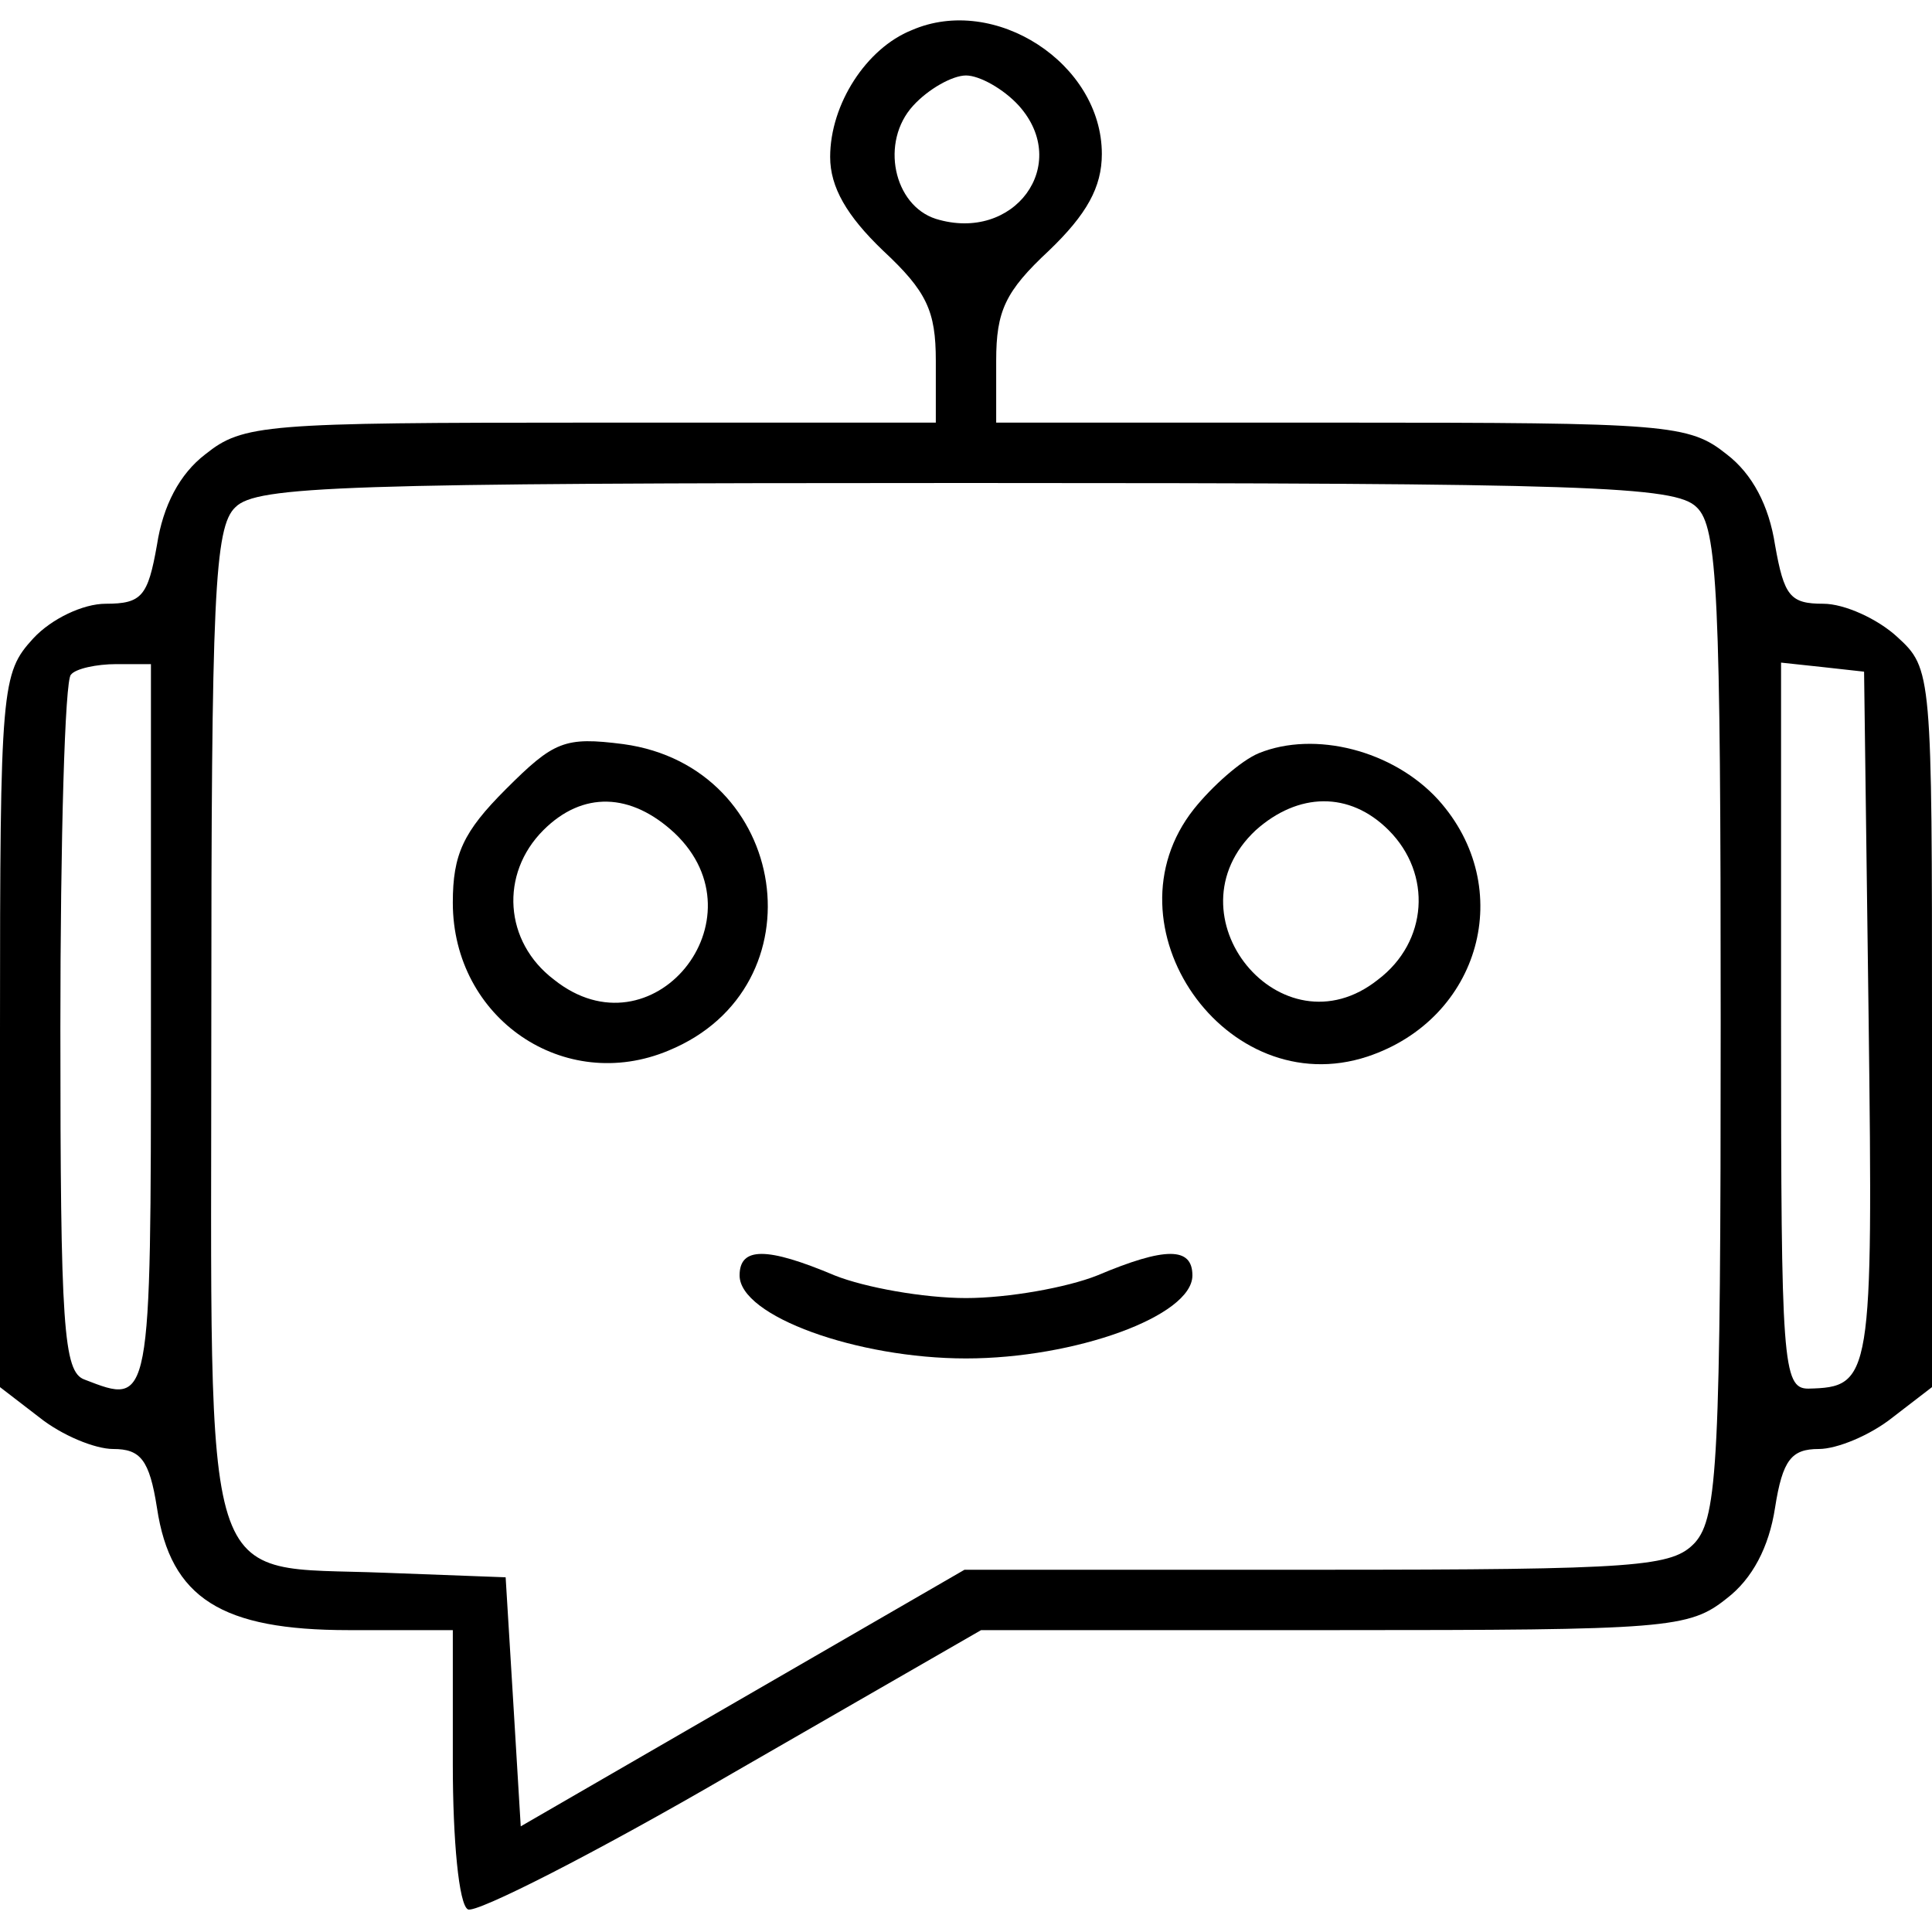
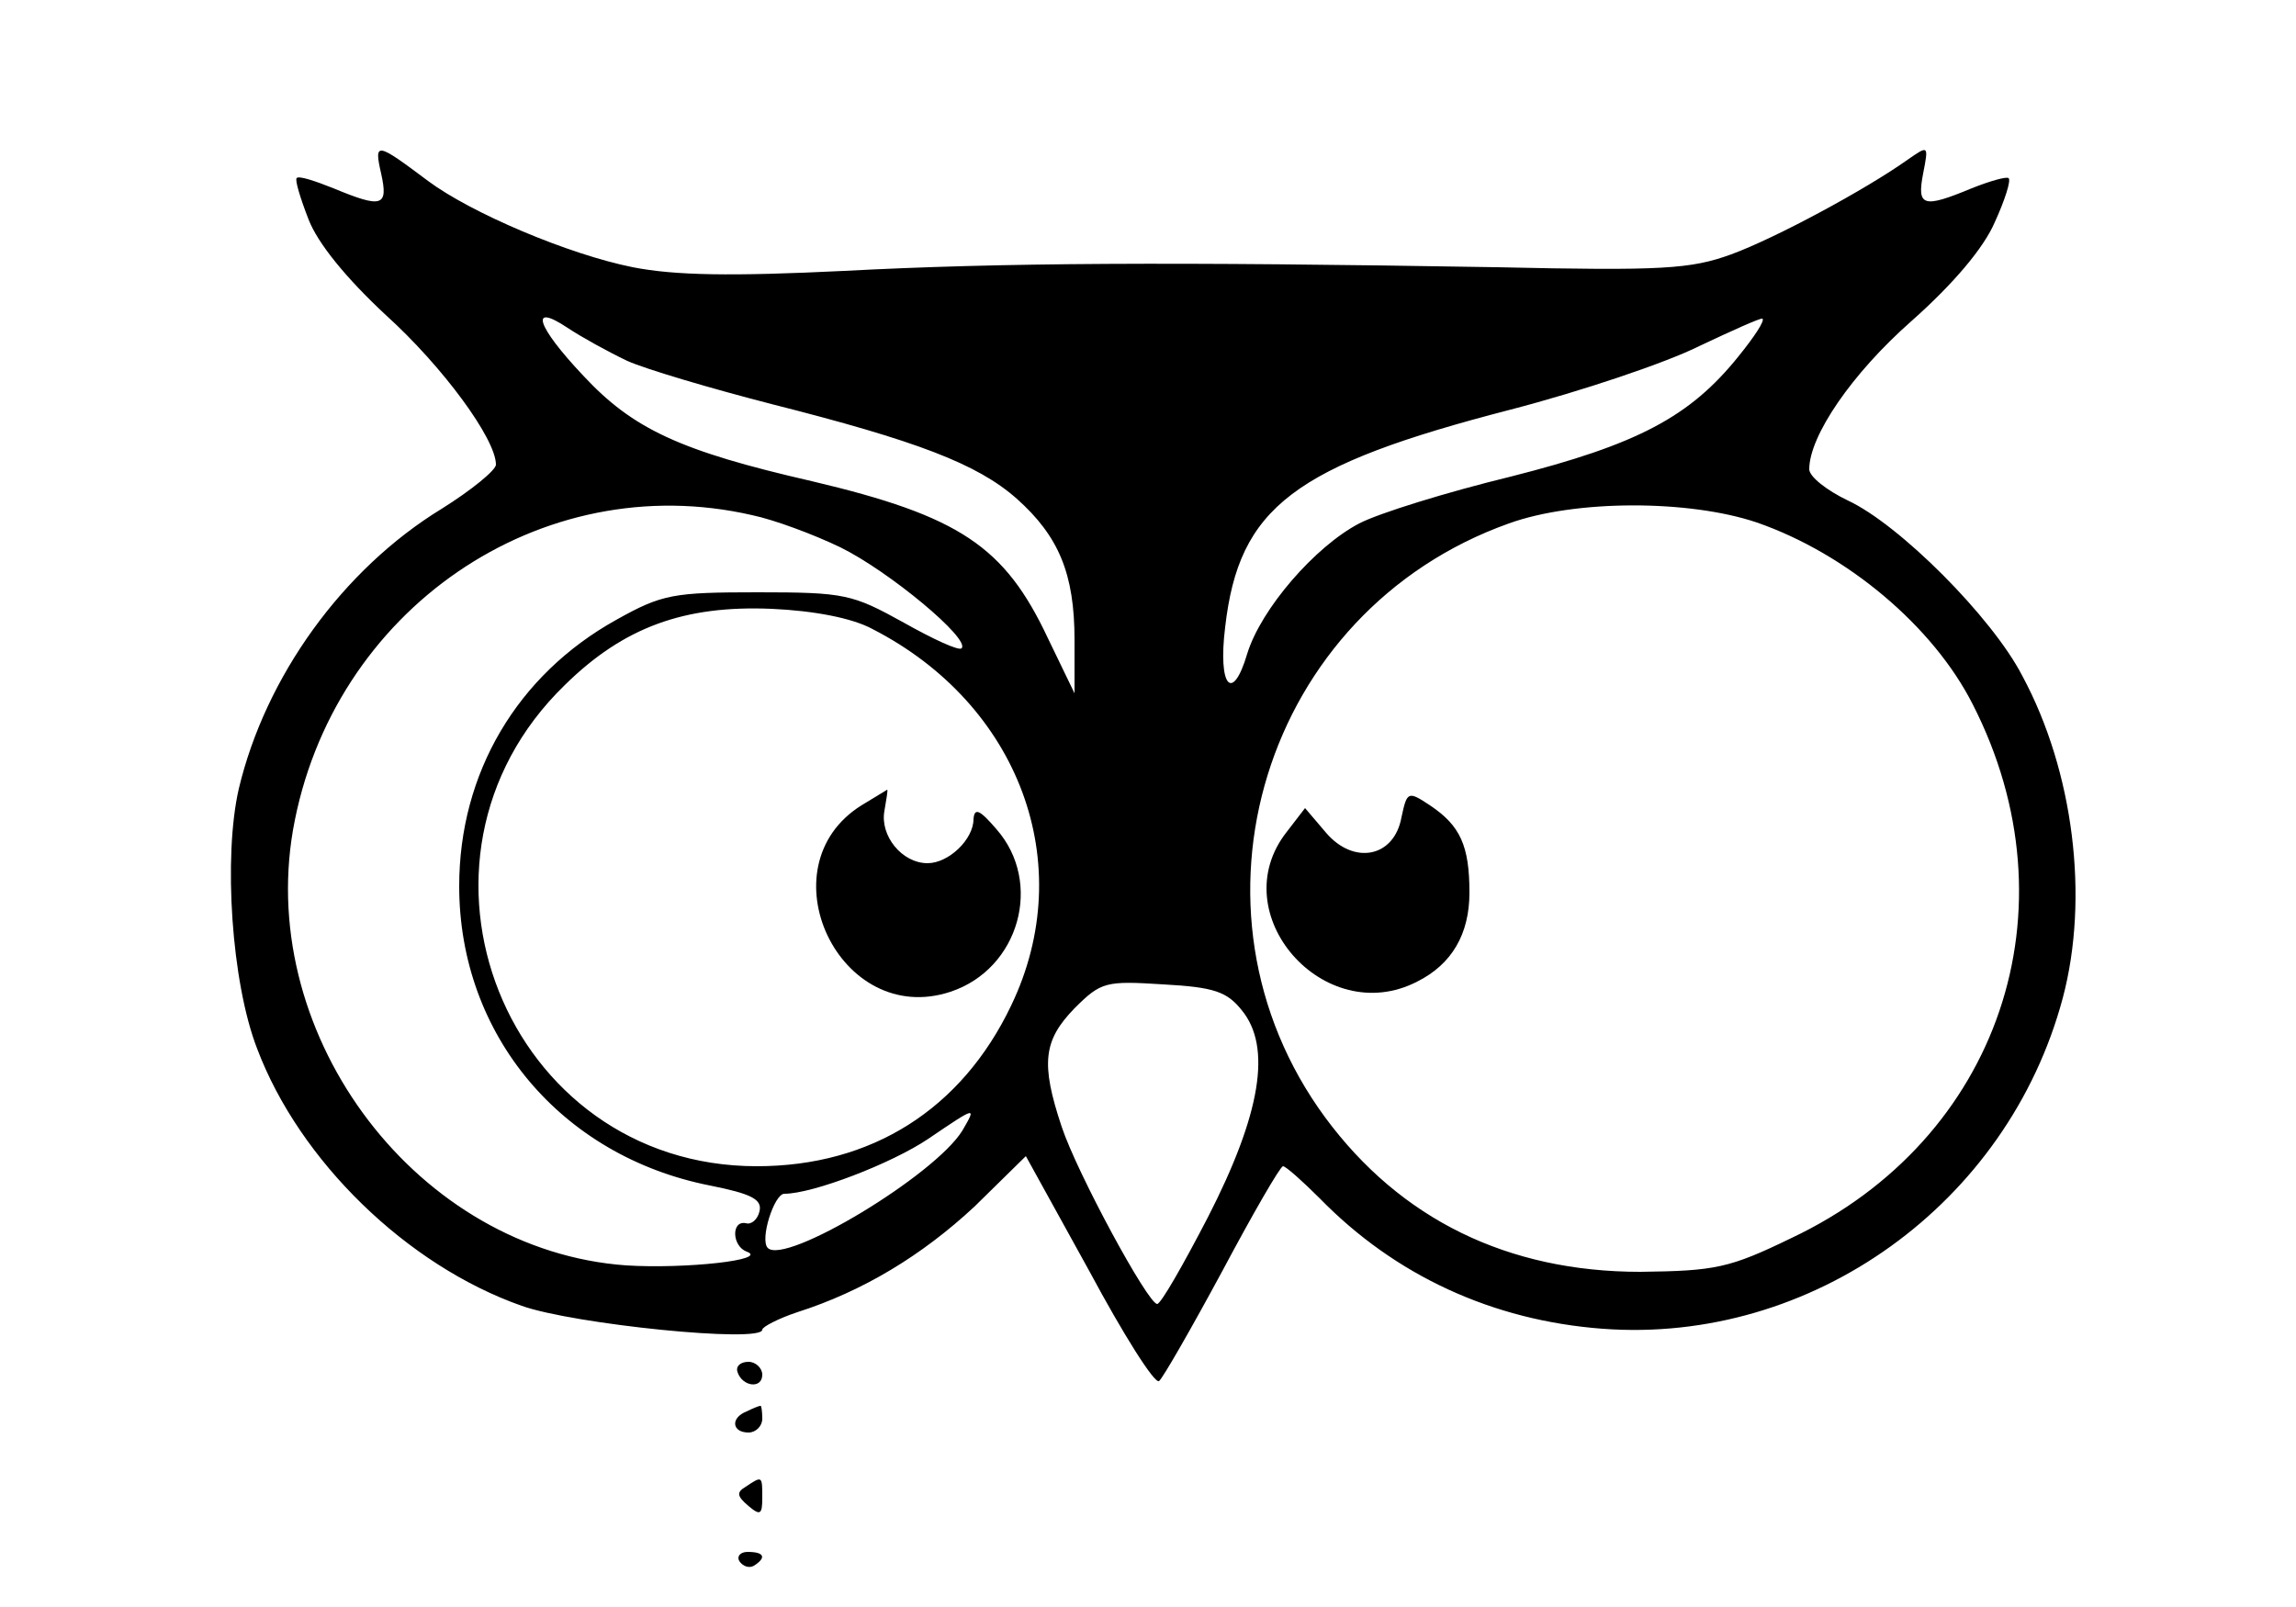
- <svg xmlns="http://www.w3.org/2000/svg" version="1.1" width="128pt" height="128pt">
-   <svg version="1.0" width="128pt" height="128pt" viewBox="0 0 128 128" preserveAspectRatio="xMidYMid meet">
-     <g transform="translate(0,128) scale(0.1,-0.1)">
-       <path d="M604 1260 c-30 -12 -54 -49 -54 -84 0 -20 11 -39 35 -62 29 -27 35 -40 35 -73 l0 -41 -229 0 c-216 0 -230 -1 -255 -21 -17 -13 -28 -34 -32 -60 -6 -34 -10 -39 -34 -39 -15 0 -36 -10 -48 -23 -21 -23 -22 -31 -22 -259 l0 -237 26 -20 c15 -12 37 -21 49 -21 18 0 24 -7 29 -39 9 -60 43 -81 127 -81 l69 0 0 -89 c0 -50 4 -93 10 -96 5 -3 84 37 175 90 l165 95 234 0 c221 0 235 1 260 21 17 13 28 34 32 60 5 32 11 39 29 39 12 0 34 9 49 21 l26 20 0 238 c0 235 0 238 -23 259 -13 12 -35 22 -49 22 -22 0 -26 5 -32 39 -4 26 -15 47 -32 60 -25 20 -39 21 -255 21 l-229 0 0 41 c0 33 6 46 35 73 25 24 35 42 35 64 0 60 -71 106 -126 82z m71 -50 c35 -39 -3 -91 -55 -75 -28 9 -37 51 -15 75 10 11 26 20 35 20 9 0 25 -9 35 -20z m449 -266 c14 -13 16 -58 16 -341 0 -290 -2 -328 -17 -345 -15 -16 -36 -18 -250 -18 l-234 0 -147 -85 -147 -85 -5 83 -5 82 -80 3 c-124 5 -115 -23 -115 363 0 284 2 330 16 343 14 14 71 16 484 16 413 0 470 -2 484 -16z m-1024 -344 c0 -253 0 -251 -44 -234 -14 5 -16 35 -16 233 0 125 3 231 7 234 3 4 17 7 30 7 l23 0 0 -240z m1138 6 c3 -240 2 -245 -40 -246 -17 0 -18 18 -18 241 l0 240 28 -3 27 -3 3 -229z" />
-       <path d="M335 757 c-28 -28 -35 -43 -35 -75 0 -77 74 -127 143 -98 102 42 80 188 -30 203 -39 5 -46 2 -78 -30z m112 -29 c60 -57 -15 -149 -80 -97 -33 25 -36 70 -7 99 26 26 58 25 87 -2z" />
-       <path d="M834 781 c-12 -5 -31 -22 -43 -37 -61 -77 21 -195 115 -164 75 25 99 112 47 170 -30 33 -82 46 -119 31z m86 -51 c29 -29 26 -74 -7 -99 -64 -51 -141 43 -81 99 28 25 62 26 88 0z" />
-       <path d="M490 435 c0 -27 78 -55 150 -55 72 0 150 28 150 55 0 19 -18 19 -63 0 -20 -8 -59 -15 -87 -15 -28 0 -67 7 -87 15 -45 19 -63 19 -63 0z" />
-     </g>
-   </svg>
-   <style>@media (prefers-color-scheme: light) { :root { filter: none; } }
- </style>
+ <svg xmlns="http://www.w3.org/2000/svg" version="1.0" width="250pt" height="175pt" viewBox="0 0 250 175" preserveAspectRatio="xMidYMid meet">
+   <g transform="translate(0,175) scale(0.1,-0.1)" fill="#000000" stroke="none">
+     <path d="M415 1561 c8 -36 1 -38 -52 -16 -20 8 -38 14 -40 11 -2 -2 4 -22 13 -45 10 -26 41 -64 84 -104 62 -56 120 -135 120 -163 0 -6 -27 -28 -59 -48 -108 -66 -192 -183 -221 -305 -17 -74 -8 -211 20 -283 46 -122 163 -236 288 -280 56 -20 262 -41 262 -26 0 3 17 12 38 19 72 23 136 62 193 115 l56 55 69 -125 c37 -69 71 -123 76 -120 4 3 35 57 69 120 33 62 63 114 66 114 3 0 21 -16 40 -35 82 -84 188 -133 308 -142 228 -17 441 136 501 360 29 109 12 247 -44 351 -33 64 -134 165 -190 191 -23 11 -42 26 -42 34 0 36 46 104 112 162 45 40 78 79 90 107 11 24 18 46 15 48 -2 2 -20 -3 -40 -11 -53 -22 -60 -20 -53 16 6 31 6 31 -17 15 -45 -32 -143 -85 -192 -103 -44 -16 -75 -18 -255 -14 -356 6 -540 5 -711 -4 -123 -6 -184 -5 -230 4 -70 14 -176 59 -223 94 -56 42 -59 43 -51 8z m268 -204 c20 -9 91 -30 157 -47 158 -40 224 -65 267 -103 46 -41 63 -82 63 -154 l0 -58 -29 60 c-47 100 -96 133 -257 171 -144 33 -195 57 -249 115 -51 54 -59 80 -17 52 15 -10 44 -26 65 -36z m1210 5 c-53 -66 -110 -96 -248 -131 -70 -17 -144 -40 -165 -51 -48 -25 -107 -93 -122 -142 -16 -54 -32 -36 -24 29 15 131 75 176 311 237 77 20 169 51 205 69 36 17 67 31 69 30 3 -2 -9 -20 -26 -41z m-1074 -173 c24 -5 67 -21 96 -35 53 -26 142 -100 132 -110 -3 -3 -31 10 -63 28 -56 31 -64 33 -159 33 -92 0 -104 -2 -154 -30 -108 -60 -171 -167 -171 -290 0 -162 111 -294 273 -326 45 -9 57 -15 54 -28 -2 -9 -9 -15 -15 -13 -16 3 -15 -25 1 -31 25 -9 -67 -19 -131 -15 -226 16 -402 247 -363 474 42 240 270 396 500 343z m1094 -8 c98 -34 192 -113 235 -198 114 -223 29 -474 -197 -581 -68 -33 -83 -36 -165 -37 -144 0 -261 57 -343 168 -167 227 -67 552 200 647 72 26 196 26 270 1z m-963 -116 c160 -82 225 -256 151 -410 -54 -113 -152 -175 -277 -175 -273 0 -406 333 -209 524 64 63 130 87 225 83 46 -2 88 -10 110 -22z m402 -415 c33 -40 21 -113 -37 -226 -27 -52 -51 -94 -55 -94 -10 0 -87 142 -104 193 -23 69 -20 94 14 129 29 29 34 30 97 26 55 -3 69 -8 85 -28z m-304 -131 c-30 -49 -193 -147 -212 -128 -9 9 7 59 18 59 31 0 117 33 157 60 53 36 52 35 37 9z" />
+     <path d="M1526 860 c-8 -44 -52 -52 -82 -17 l-23 27 -20 -26 c-70 -89 41 -215 142 -163 38 19 57 52 57 97 0 51 -10 73 -43 95 -24 16 -25 15 -31 -13z" />
+     <path d="M938 873 c-107 -67 -24 -243 97 -203 75 25 101 119 50 177 -18 21 -24 24 -25 11 0 -22 -27 -48 -50 -48 -28 0 -52 30 -47 57 2 12 4 23 3 23 0 0 -13 -8 -28 -17z" />
+     <path d="M803 256 c5 -16 27 -19 27 -3 0 7 -7 14 -15 14 -9 0 -14 -5 -12 -11z" />
+     <path d="M813 213 c-18 -7 -16 -23 2 -23 8 0 15 7 15 15 0 8 -1 15 -2 14 -2 0 -9 -3 -15 -6z" />
+     <path d="M812 131 c-10 -6 -10 -10 3 -21 13 -11 15 -9 15 9 0 24 0 24 -18 12z" />
+     <path d="M805 50 c4 -6 11 -8 16 -5 14 9 11 15 -7 15 -8 0 -12 -5 -9 -10z" />
+   </g>
</svg>
